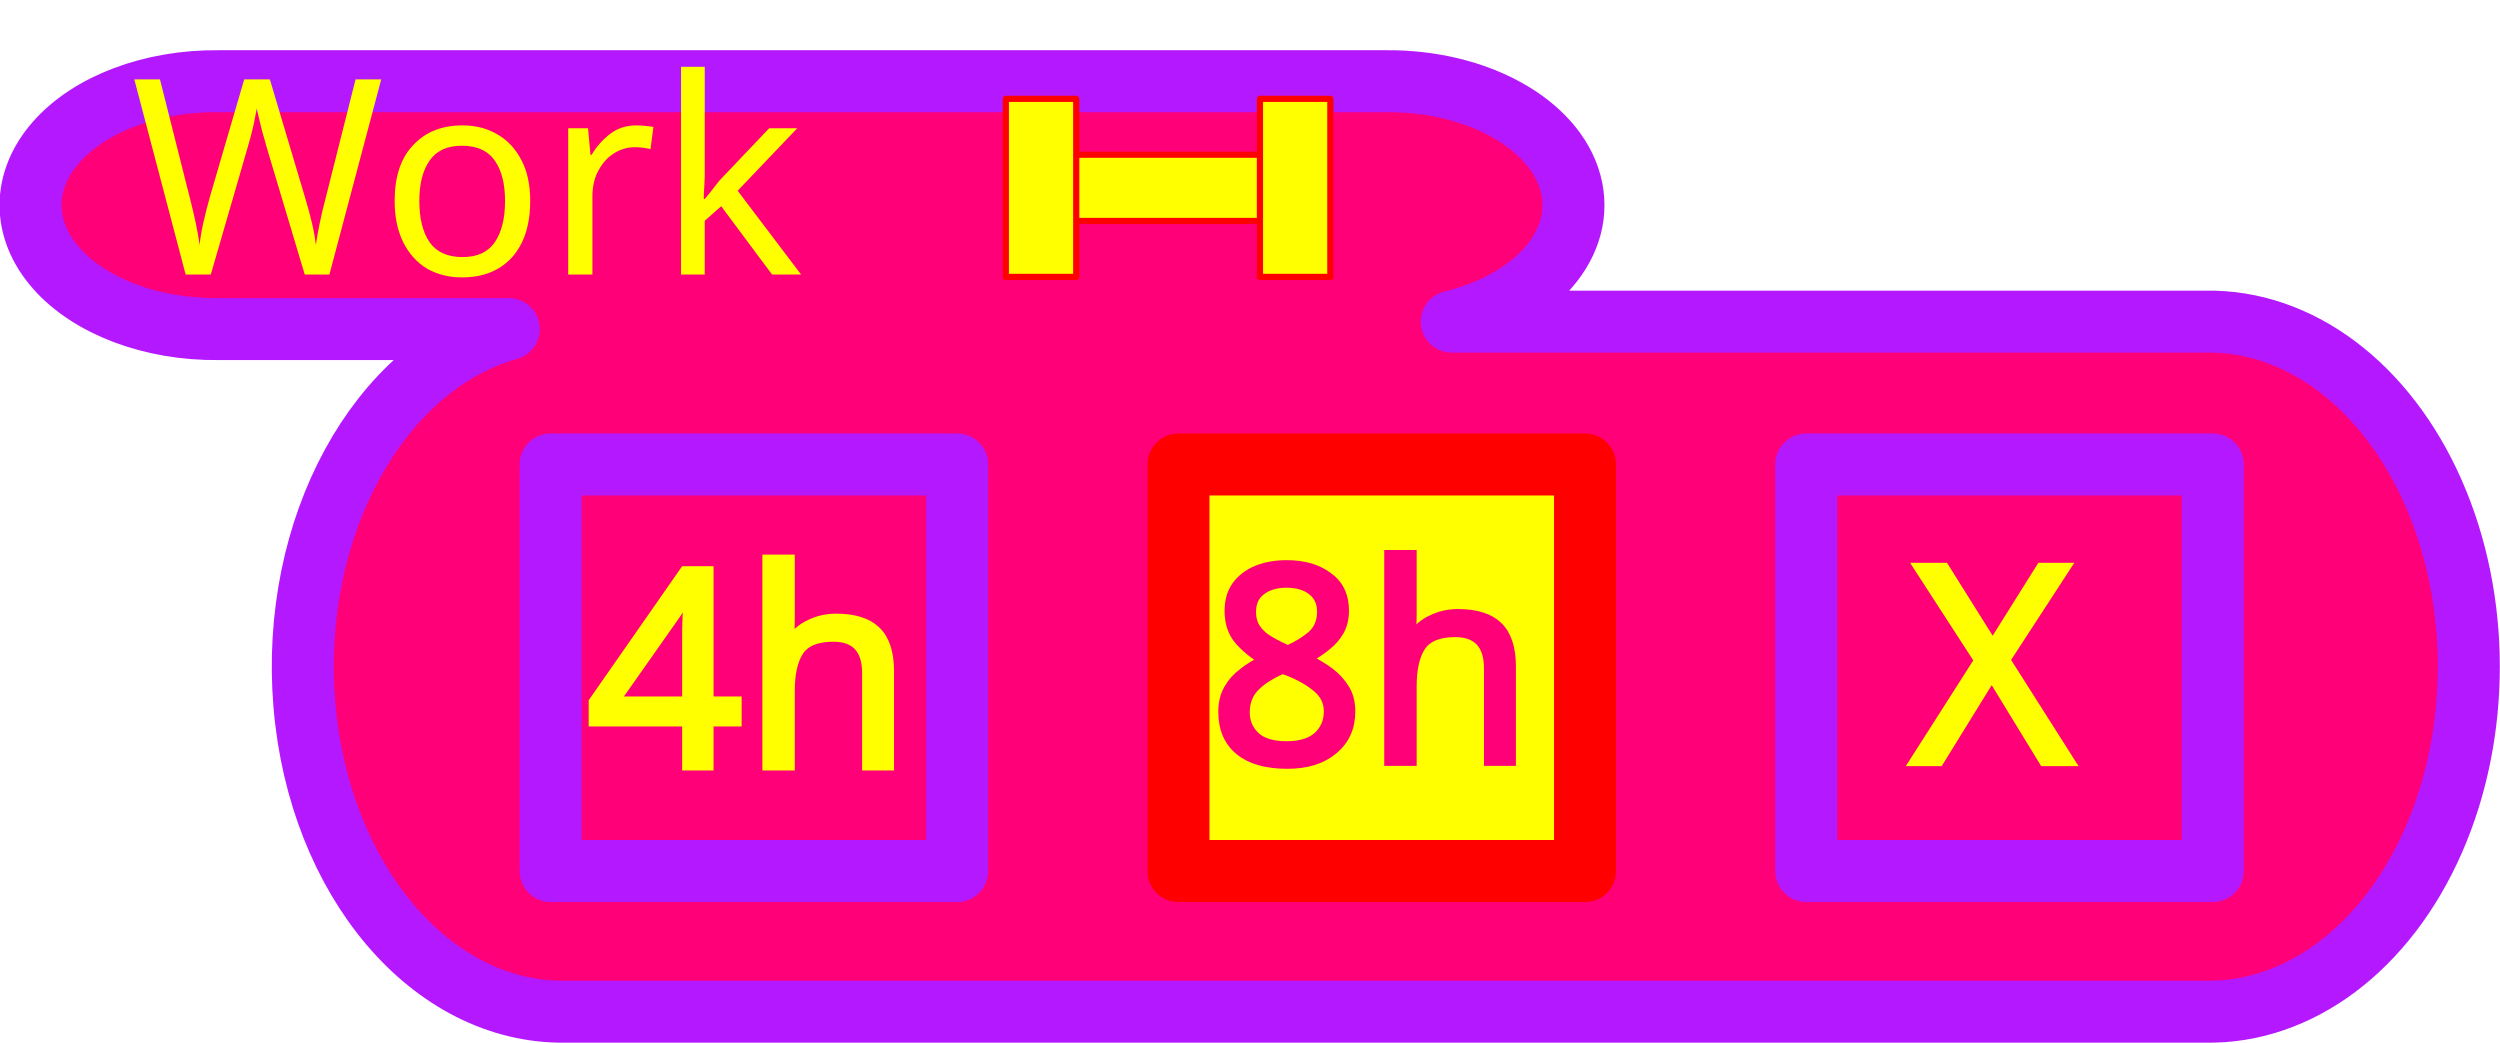
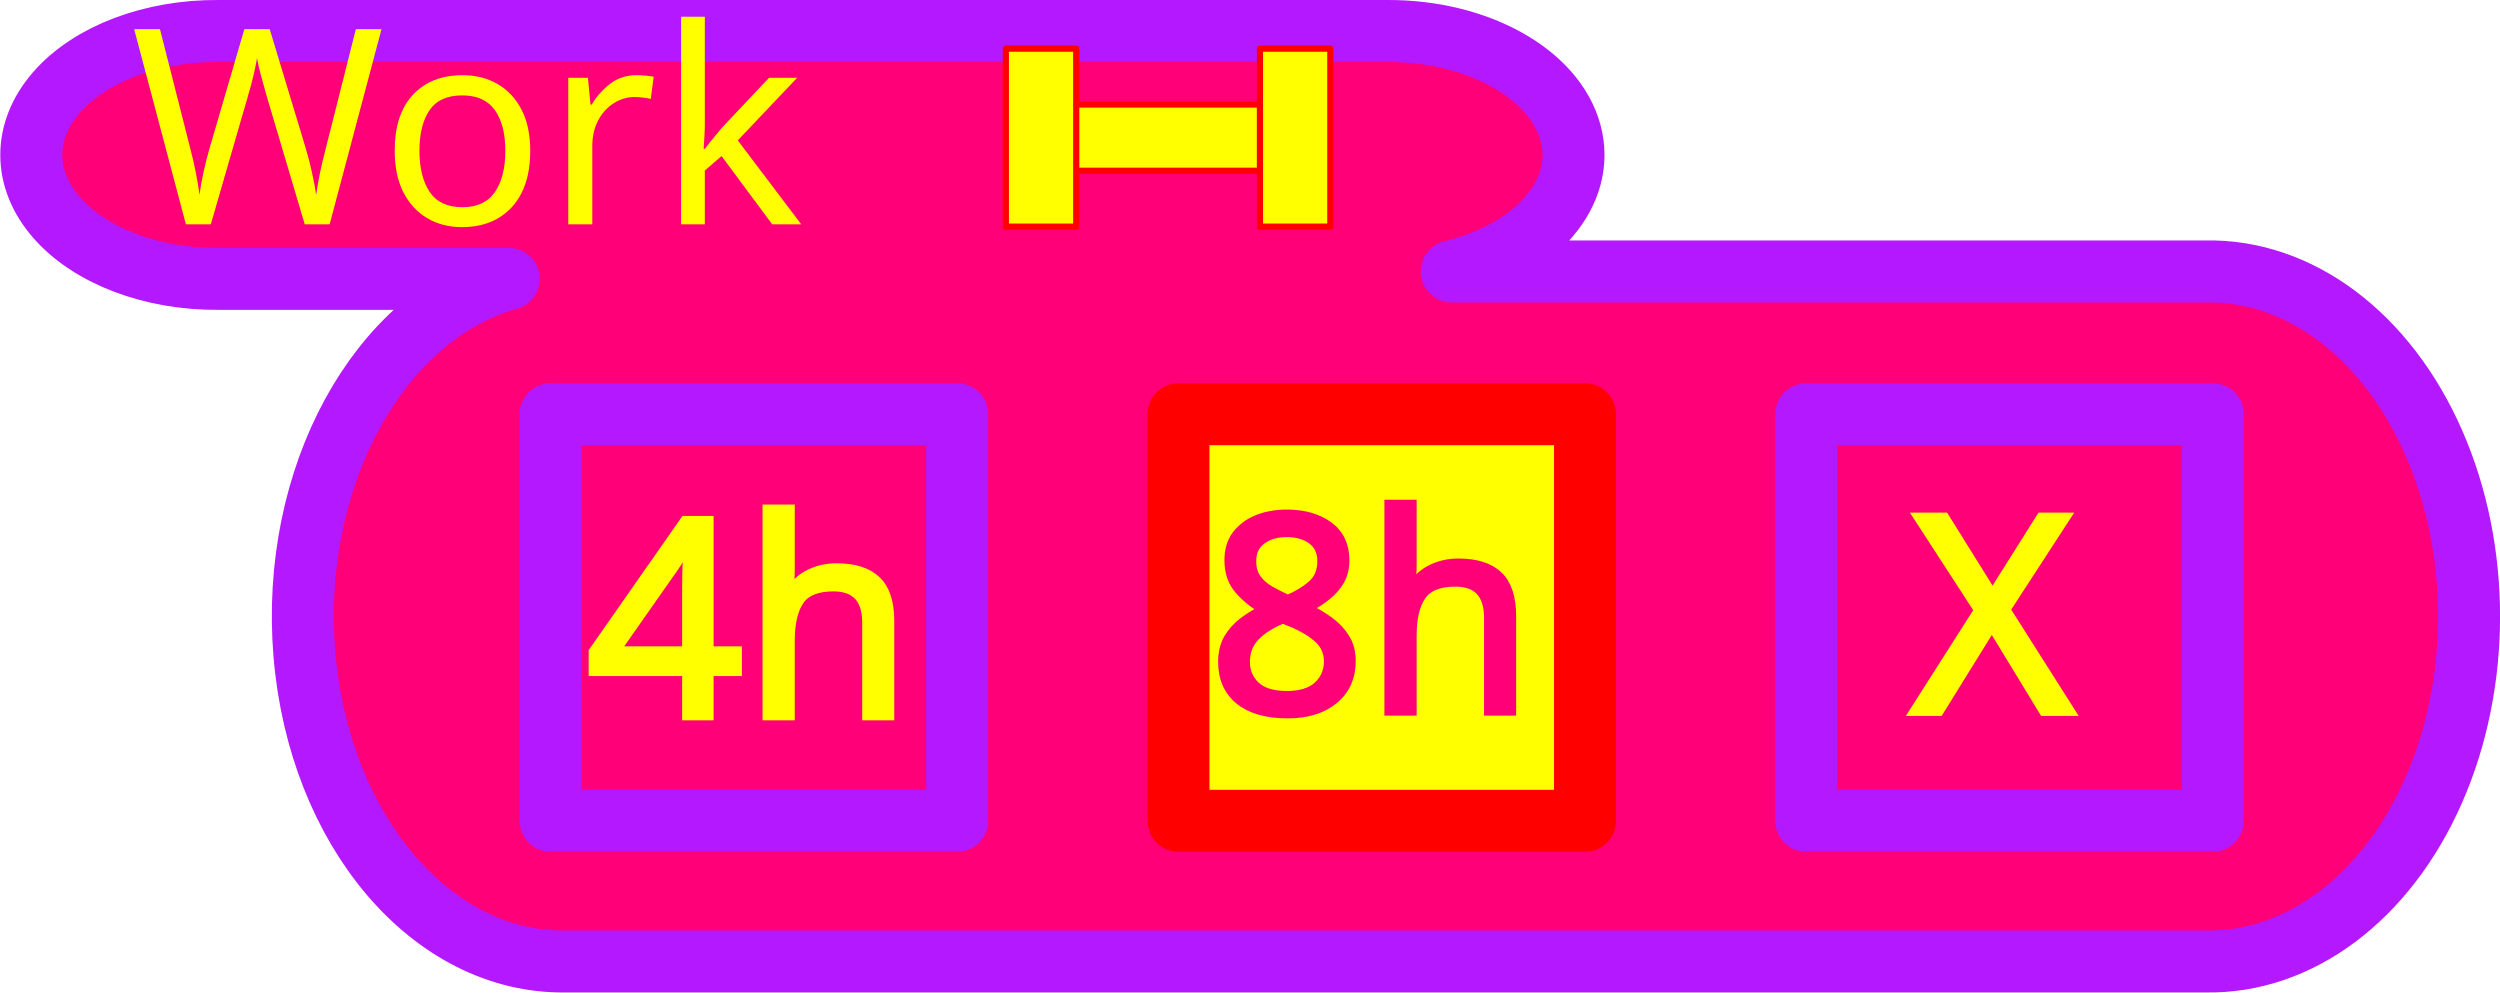
- <svg xmlns="http://www.w3.org/2000/svg" xmlns:xlink="http://www.w3.org/1999/xlink" width="80.685mm" height="33.653mm" viewBox="0 0 80.685 33.653" version="1.1" id="svg7490">
+ <svg xmlns="http://www.w3.org/2000/svg" xmlns:xlink="http://www.w3.org/1999/xlink" width="266.584mm" height="105.833mm" viewBox="0 0 266.584 105.833" version="1.1" id="svg7490">
  <defs id="defs7484">
    <linearGradient id="linearGradient8193">
      <stop style="stop-color:#000000;stop-opacity:1;" offset="0" id="stop8189" />
      <stop style="stop-color:#000000;stop-opacity:0;" offset="1" id="stop8191" />
    </linearGradient>
    <linearGradient xlink:href="#linearGradient8193" id="linearGradient8195" x1="111.781" y1="113.178" x2="117.284" y2="113.178" gradientUnits="userSpaceOnUse" />
  </defs>
-   <g id="layer1" transform="translate(-49.80203,-91.79683)">
-     <path style="color:#000000;font-style:normal;font-variant:normal;font-weight:normal;font-stretch:normal;font-size:medium;line-height:normal;font-family:sans-serif;font-variant-ligatures:normal;font-variant-position:normal;font-variant-caps:normal;font-variant-numeric:normal;font-variant-alternates:normal;font-feature-settings:normal;text-indent:0;text-align:start;text-decoration:none;text-decoration-line:none;text-decoration-style:solid;text-decoration-color:#000000;letter-spacing:normal;word-spacing:normal;text-transform:none;writing-mode:lr-tb;direction:ltr;text-orientation:mixed;dominant-baseline:auto;baseline-shift:baseline;text-anchor:start;white-space:normal;shape-padding:0;clip-rule:nonzero;display:inline;overflow:visible;visibility:visible;opacity:1;isolation:auto;mix-blend-mode:normal;color-interpolation:sRGB;color-interpolation-filters:linearRGB;solid-color:#000000;solid-opacity:1;vector-effect:none;fill:#ff0079;fill-opacity:1;fill-rule:nonzero;stroke:#b418ff;stroke-width:7.559;stroke-linecap:round;stroke-linejoin:round;stroke-miterlimit:4;stroke-dasharray:none;stroke-dashoffset:0;stroke-opacity:1;color-rendering:auto;image-rendering:auto;shape-rendering:auto;text-rendering:auto;enable-background:accumulate" d="m 214.889,356.855 a 22.568,15.12 0 1 0 0,30.236 h 35.396 a 31.691,42.09 0 0 0 6.891,83.264 H 457.25 a 31.691,42.09 0 1 0 0,-84.172 h -91.941 a 22.568,15.12 0 0 0 -7.943,-29.328 z" transform="scale(0.2645833)" id="path8043" />
-     <text xml:space="preserve" style="font-style:normal;font-weight:normal;font-size:8.819px;line-height:1.25;font-family:sans-serif;letter-spacing:0px;word-spacing:0px;fill:#ffff00;fill-opacity:1;stroke:none;stroke-width:0.265" x="54.028" y="100.659" id="text8037">
-       <tspan id="tspan8035" x="54.028" y="100.659" style="fill:#ffff00;fill-opacity:1;stroke-width:0.265">Work</tspan>
+   <g id="layer1" transform="translate(-49.80203,-19.61606)">
+     <path style="color:#000000;font-style:normal;font-variant:normal;font-weight:normal;font-stretch:normal;font-size:medium;line-height:normal;font-family:sans-serif;font-variant-ligatures:normal;font-variant-position:normal;font-variant-caps:normal;font-variant-numeric:normal;font-variant-alternates:normal;font-feature-settings:normal;text-indent:0;text-align:start;text-decoration:none;text-decoration-line:none;text-decoration-style:solid;text-decoration-color:#000000;letter-spacing:normal;word-spacing:normal;text-transform:none;writing-mode:lr-tb;direction:ltr;text-orientation:mixed;dominant-baseline:auto;baseline-shift:baseline;text-anchor:start;white-space:normal;shape-padding:0;clip-rule:nonzero;display:inline;overflow:visible;visibility:visible;opacity:1;isolation:auto;mix-blend-mode:normal;color-interpolation:sRGB;color-interpolation-filters:linearRGB;solid-color:#000000;solid-opacity:1;vector-effect:none;fill:#ff0079;fill-opacity:1;fill-rule:nonzero;stroke:#b418ff;stroke-width:6.608;stroke-linecap:round;stroke-linejoin:round;stroke-miterlimit:4;stroke-dasharray:none;stroke-dashoffset:0;stroke-opacity:1;color-rendering:auto;image-rendering:auto;shape-rendering:auto;text-rendering:auto;enable-background:accumulate" d="m 73.108,22.921 a 19.728,13.217 0 1 0 0,26.432 h 30.943 a 27.703,36.795 0 0 0 6.024,72.788 h 174.902 a 27.703,36.795 0 1 0 0,-73.582 h -80.374 a 19.728,13.217 0 0 0 -6.944,-25.638 z" id="path8043" />
+     <text xml:space="preserve" style="font-style:normal;font-weight:normal;font-size:29.14px;line-height:1.25;font-family:sans-serif;letter-spacing:0px;word-spacing:0px;fill:#ffff00;fill-opacity:1;stroke:none;stroke-width:0.874" x="63.764" y="43.542" id="text8037">
+       <tspan id="tspan8035" x="63.764" y="43.542" style="fill:#ffff00;fill-opacity:1;stroke-width:0.874">Work</tspan>
    </text>
-     <rect style="fill:#ff0079;fill-opacity:1;stroke:#b418ff;stroke-width:2;stroke-linecap:round;stroke-linejoin:round;stroke-miterlimit:4;stroke-dasharray:none;stroke-dashoffset:0;stroke-opacity:1" id="rect8135" width="13.121" height="13.121" x="67.573" y="106.787" />
-     <rect style="fill:#ffff00;fill-opacity:1;stroke:#ff0000;stroke-width:2;stroke-linecap:round;stroke-linejoin:round;stroke-miterlimit:4;stroke-dasharray:none;stroke-dashoffset:0;stroke-opacity:1" id="rect8135-6" width="13.121" height="13.121" x="87.836" y="106.787" />
-     <rect style="fill:#ff0079;fill-opacity:1;stroke:#b418ff;stroke-width:2;stroke-linecap:round;stroke-linejoin:round;stroke-miterlimit:4;stroke-dasharray:none;stroke-dashoffset:0;stroke-opacity:1" id="rect8135-8" width="13.121" height="13.121" x="108.098" y="106.787" />
-     <text xml:space="preserve" style="font-style:normal;font-weight:normal;font-size:8.819px;line-height:1.25;font-family:sans-serif;letter-spacing:0px;word-spacing:0px;fill:#ffff00;fill-opacity:1;stroke:#ffff00;stroke-width:0.265;stroke-opacity:1" x="111.518" y="116.393" id="text8187">
-       <tspan id="tspan8185" x="111.518" y="116.393" style="fill:#ffff00;fill-opacity:1;stroke:#ffff00;stroke-width:0.265;stroke-opacity:1">X</tspan>
+     <rect style="fill:#ff0079;fill-opacity:1;stroke:#b418ff;stroke-width:6.608;stroke-linecap:round;stroke-linejoin:round;stroke-miterlimit:4;stroke-dasharray:none;stroke-dashoffset:0;stroke-opacity:1" id="rect8135" width="43.351" height="43.351" x="108.518" y="63.788" />
+     <rect style="fill:#ffff00;fill-opacity:1;stroke:#ff0000;stroke-width:6.608;stroke-linecap:round;stroke-linejoin:round;stroke-miterlimit:4;stroke-dasharray:none;stroke-dashoffset:0;stroke-opacity:1" id="rect8135-6" width="43.351" height="43.351" x="175.466" y="63.788" />
+     <rect style="fill:#ff0079;fill-opacity:1;stroke:#b418ff;stroke-width:6.608;stroke-linecap:round;stroke-linejoin:round;stroke-miterlimit:4;stroke-dasharray:none;stroke-dashoffset:0;stroke-opacity:1" id="rect8135-8" width="43.351" height="43.351" x="242.413" y="63.788" />
+     <text xml:space="preserve" style="font-style:normal;font-weight:normal;font-size:29.14px;line-height:1.25;font-family:sans-serif;letter-spacing:0px;word-spacing:0px;fill:#ffff00;fill-opacity:1;stroke:#ffff00;stroke-width:0.874;stroke-opacity:1" x="253.713" y="95.526" id="text8187">
+       <tspan id="tspan8185" x="253.713" y="95.526" style="fill:#ffff00;fill-opacity:1;stroke:#ffff00;stroke-width:0.874;stroke-opacity:1">X</tspan>
    </text>
-     <text xml:space="preserve" style="font-style:normal;font-weight:normal;font-size:8.819px;line-height:1.25;font-family:sans-serif;letter-spacing:0px;word-spacing:0px;fill:#ffff00;fill-opacity:1;stroke:#ffff00;stroke-width:0.265;stroke-opacity:1" x="68.747" y="116.534" id="text8187-6">
-       <tspan id="tspan8185-2" x="68.747" y="116.534" style="fill:#ffff00;fill-opacity:1;stroke:#ffff00;stroke-width:0.265;stroke-opacity:1">4h</tspan>
+     <text xml:space="preserve" style="font-style:normal;font-weight:normal;font-size:29.14px;line-height:1.25;font-family:sans-serif;letter-spacing:0px;word-spacing:0px;fill:#ffff00;fill-opacity:1;stroke:#ffff00;stroke-width:0.874;stroke-opacity:1" x="112.398" y="95.992" id="text8187-6">
+       <tspan id="tspan8185-2" x="112.398" y="95.992" style="fill:#ffff00;fill-opacity:1;stroke:#ffff00;stroke-width:0.874;stroke-opacity:1">4h</tspan>
    </text>
-     <g id="g8844" transform="translate(1.795387,-4.063244)">
+     <g id="g8844" transform="matrix(3.304009,0,0,3.304009,-108.8124,-302.4615)">
      <rect y="100.854" x="82.339" height="2.138" width="6.414" id="rect8824" style="fill:#ffff00;fill-opacity:1;stroke:#ff0000;stroke-width:0.2;stroke-linecap:round;stroke-linejoin:round;stroke-miterlimit:4;stroke-dasharray:none;stroke-dashoffset:0;stroke-opacity:1" />
      <rect y="99.05" x="80.469" height="5.746" width="2.272" id="rect8822" style="fill:#ffff00;fill-opacity:1;stroke:#ff0000;stroke-width:0.2;stroke-linecap:round;stroke-linejoin:round;stroke-miterlimit:4;stroke-dasharray:none;stroke-dashoffset:0;stroke-opacity:1" />
      <rect y="99.05" x="88.67" height="5.746" width="2.272" id="rect8822-0" style="fill:#ffff00;fill-opacity:1;stroke:#ff0000;stroke-width:0.2;stroke-linecap:round;stroke-linejoin:round;stroke-miterlimit:4;stroke-dasharray:none;stroke-dashoffset:0;stroke-opacity:1" />
    </g>
-     <text xml:space="preserve" style="font-style:normal;font-weight:normal;font-size:8.819px;line-height:1.25;font-family:sans-serif;letter-spacing:0px;word-spacing:0px;fill:#ff0079;fill-opacity:1;stroke:#ff0079;stroke-width:0.265;stroke-opacity:1;" x="88.817" y="116.38" id="text8187-6-0">
-       <tspan id="tspan8185-2-5" x="88.817" y="116.38" style="fill:#ff0079;fill-opacity:1;stroke:#ff0079;stroke-width:0.265;stroke-opacity:1;">8h</tspan>
+     <text xml:space="preserve" style="font-style:normal;font-weight:normal;font-size:29.14px;line-height:1.25;font-family:sans-serif;letter-spacing:0px;word-spacing:0px;fill:#ff0079;fill-opacity:1;stroke:#ff0079;stroke-width:0.874;stroke-opacity:1" x="178.709" y="95.484" id="text8187-6-0">
+       <tspan id="tspan8185-2-5" x="178.709" y="95.484" style="fill:#ff0079;fill-opacity:1;stroke:#ff0079;stroke-width:0.874;stroke-opacity:1">8h</tspan>
    </text>
  </g>
</svg>
